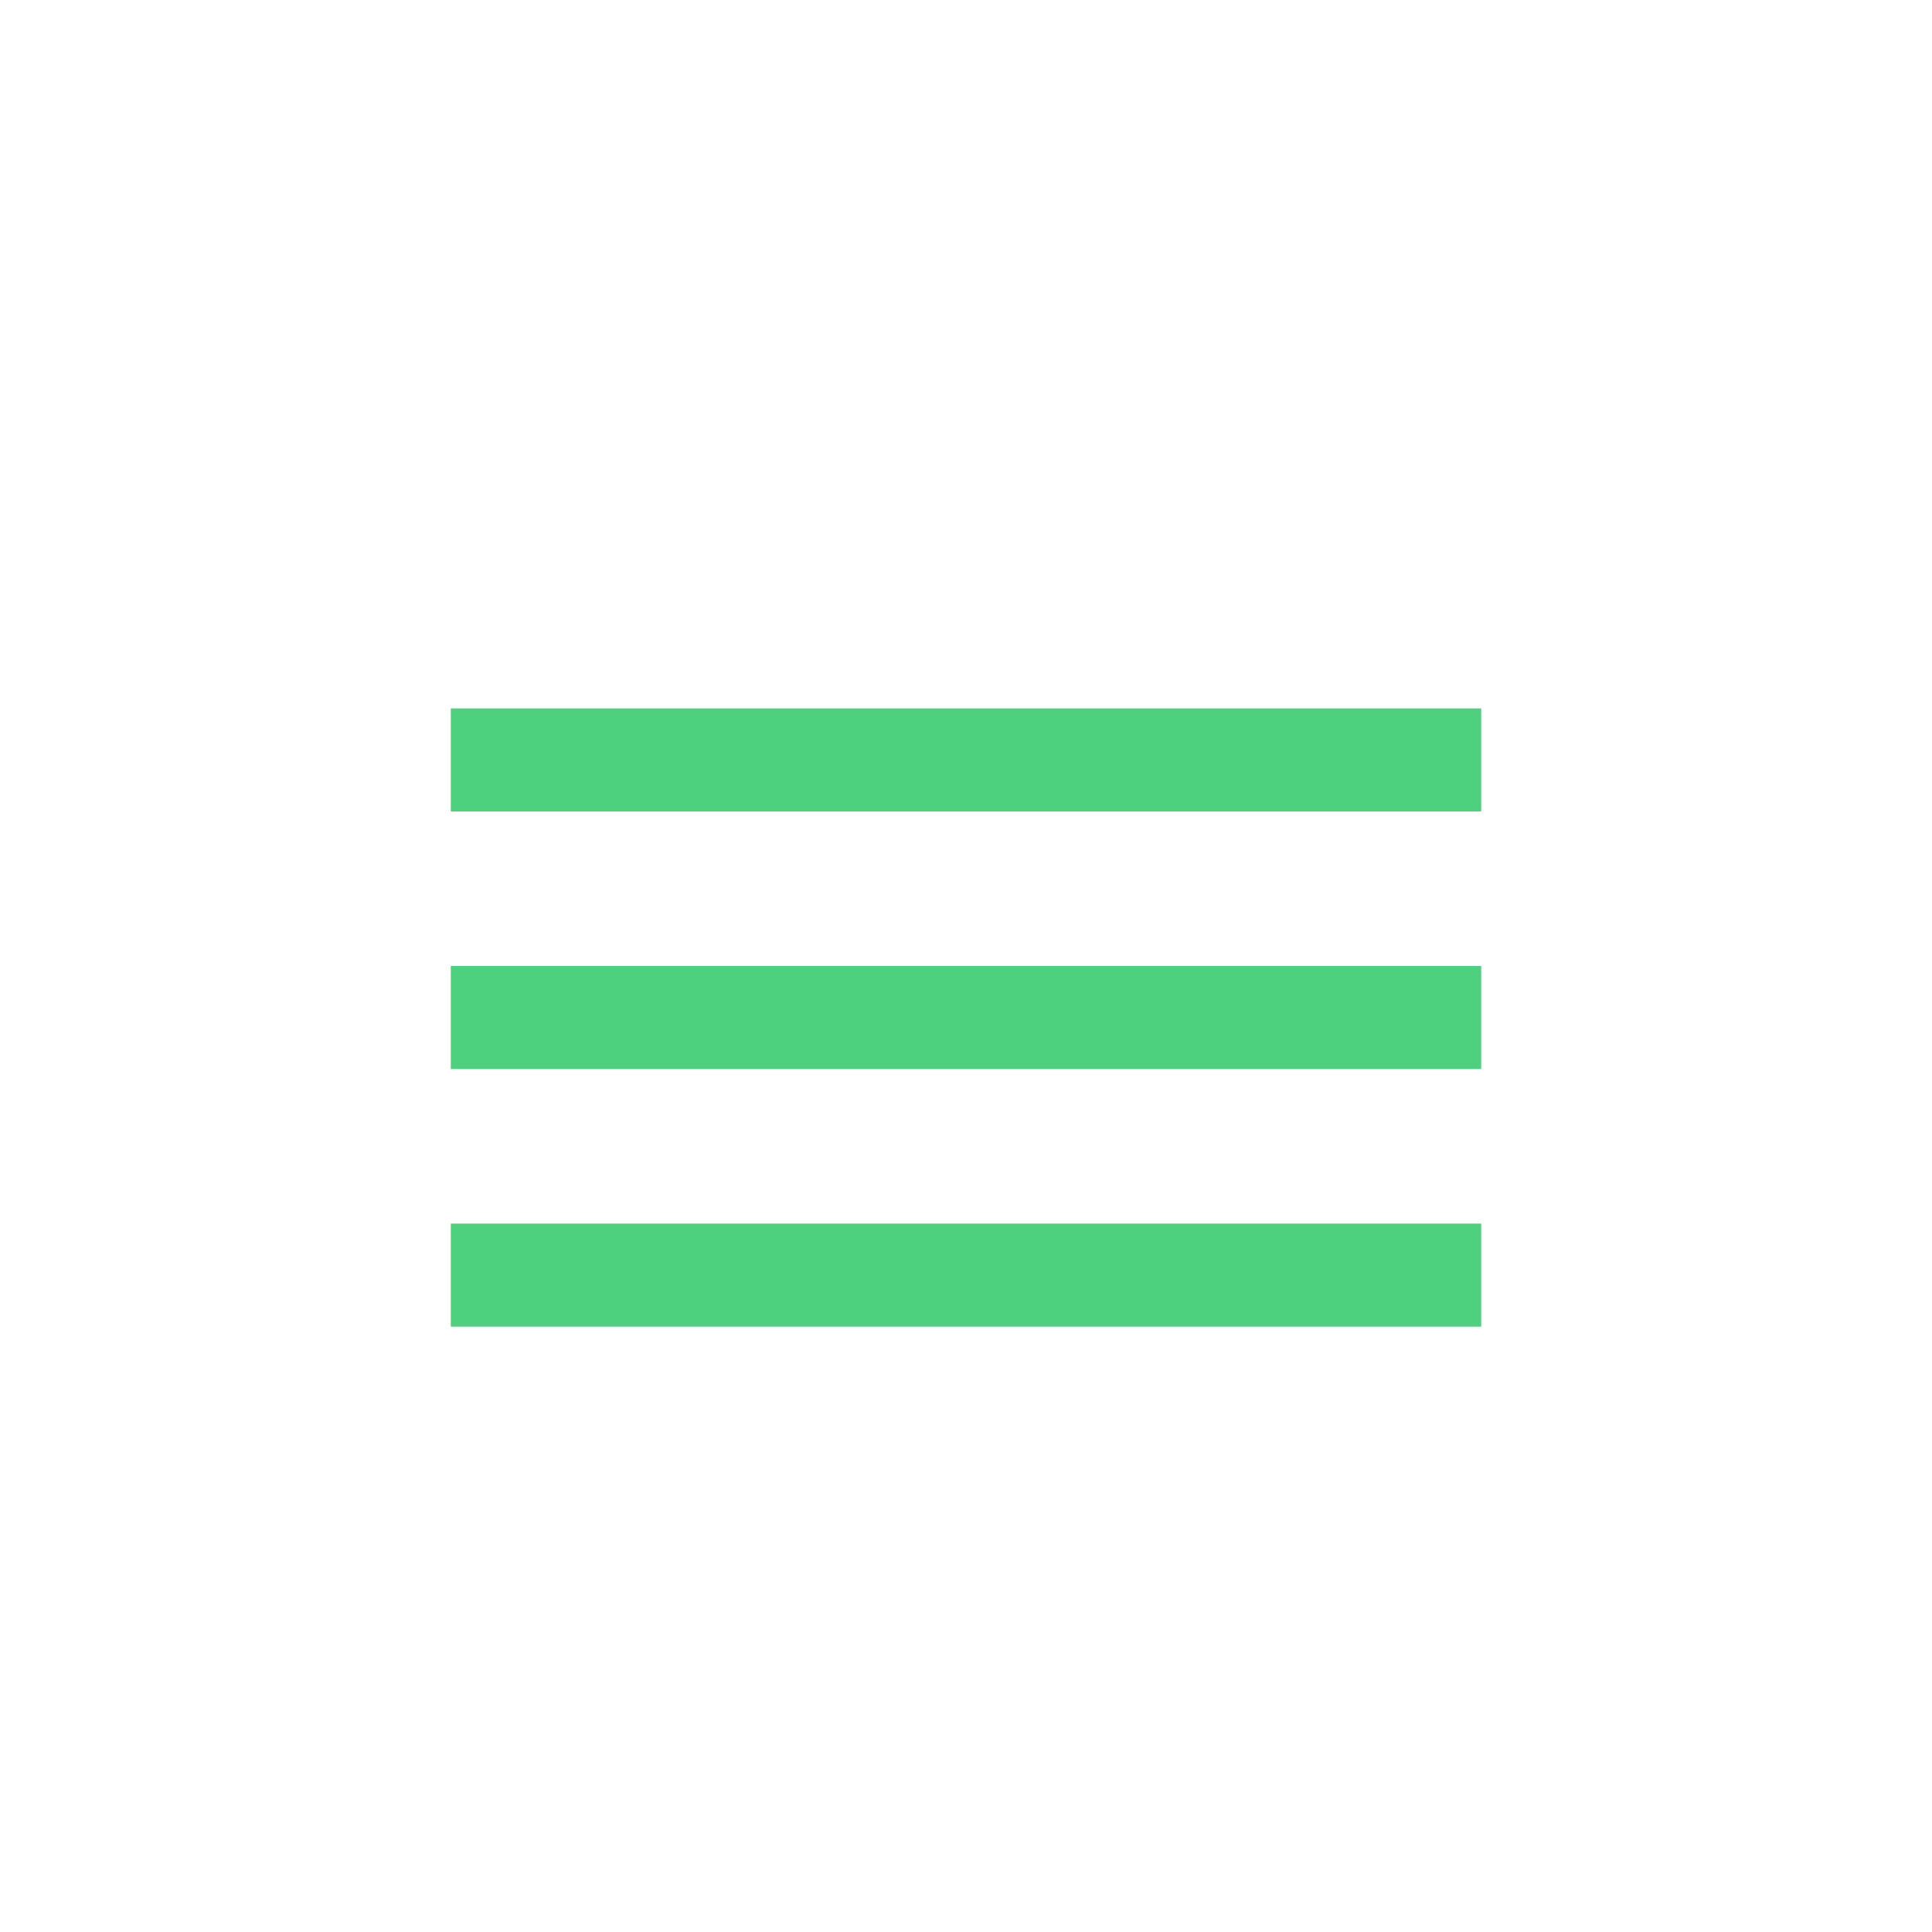
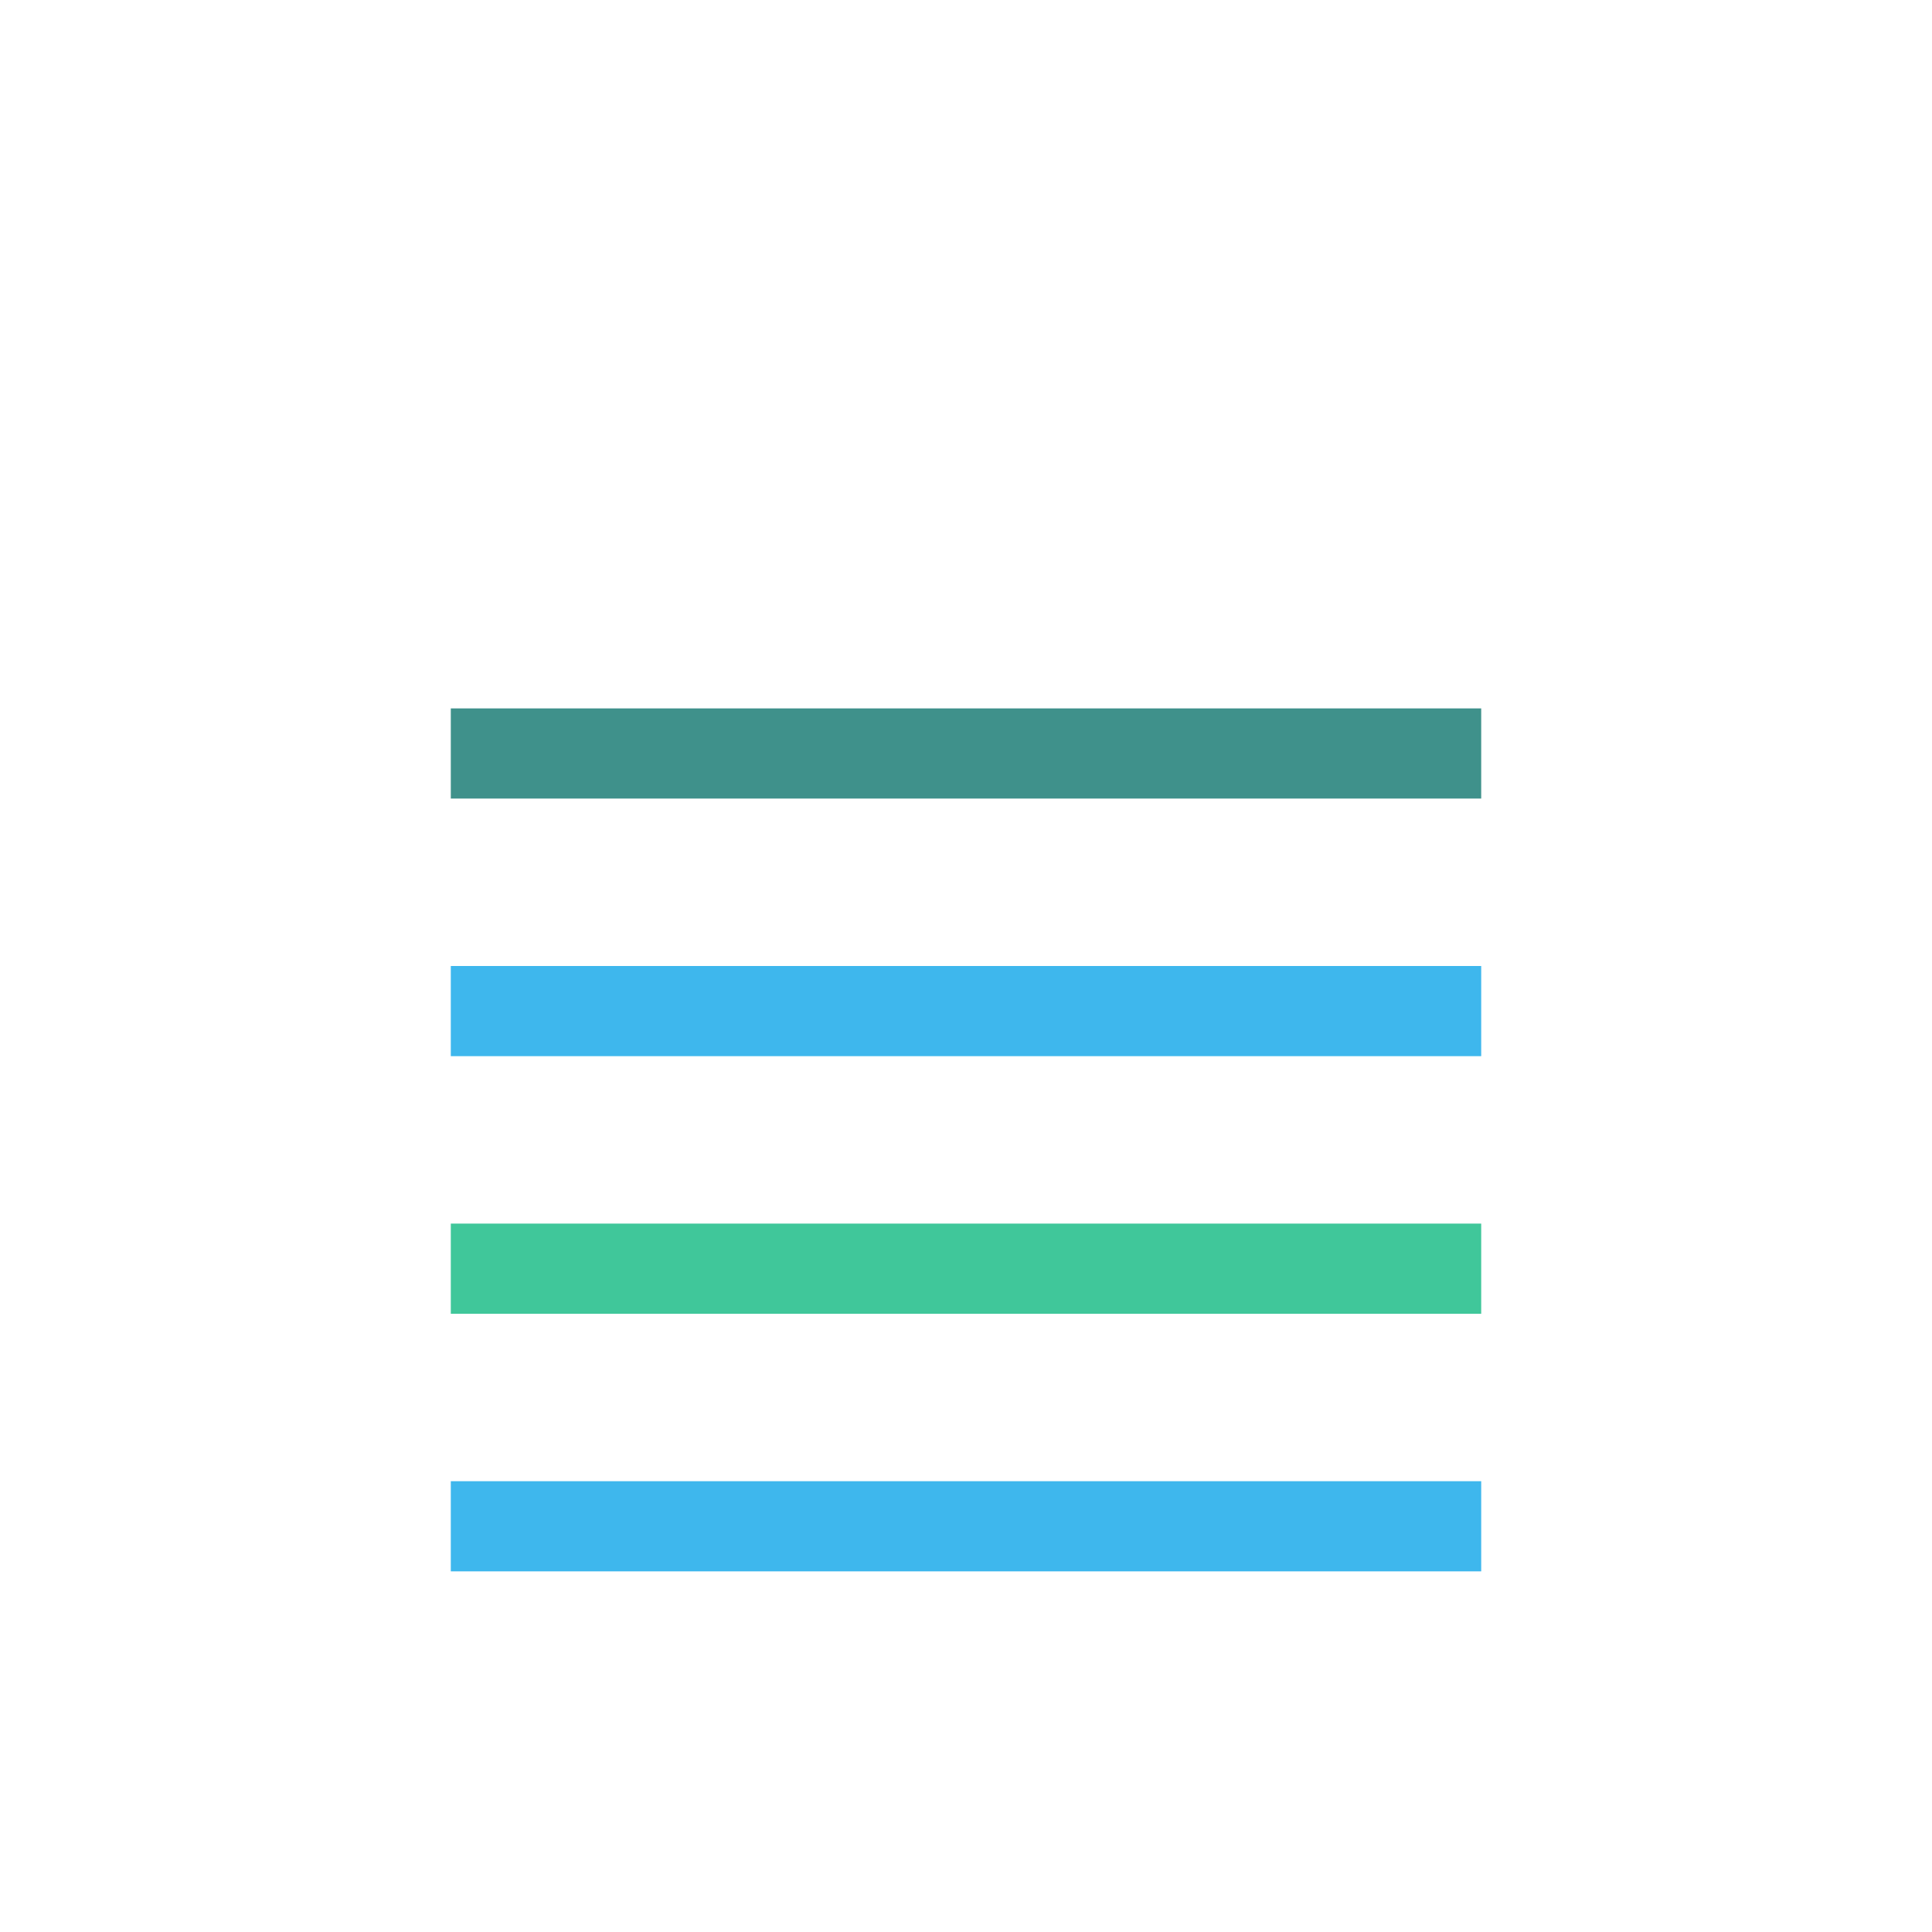
<svg xmlns="http://www.w3.org/2000/svg" width="300" height="300" viewBox="0 0 300 300">
-   <rect x="70" y="110" width="160" height="16" fill="#22c55e" opacity="0.8" />
-   <rect x="70" y="150" width="160" height="16" fill="#22c55e" opacity="0.8" />
-   <rect x="70" y="190" width="160" height="16" fill="#22c55e" opacity="0.8" />
+   <rect x="70" y="110" width="160" height="14" fill="#0f766e" opacity="0.8" />
+   <rect x="70" y="150" width="160" height="14" fill="#0ea5e9" opacity="0.8" />
+   <rect x="70" y="190" width="160" height="14" fill="#10b981" opacity="0.8" />
+   <rect x="70" y="230" width="160" height="14" fill="#0ea5e9" opacity="0.8" />
</svg>
